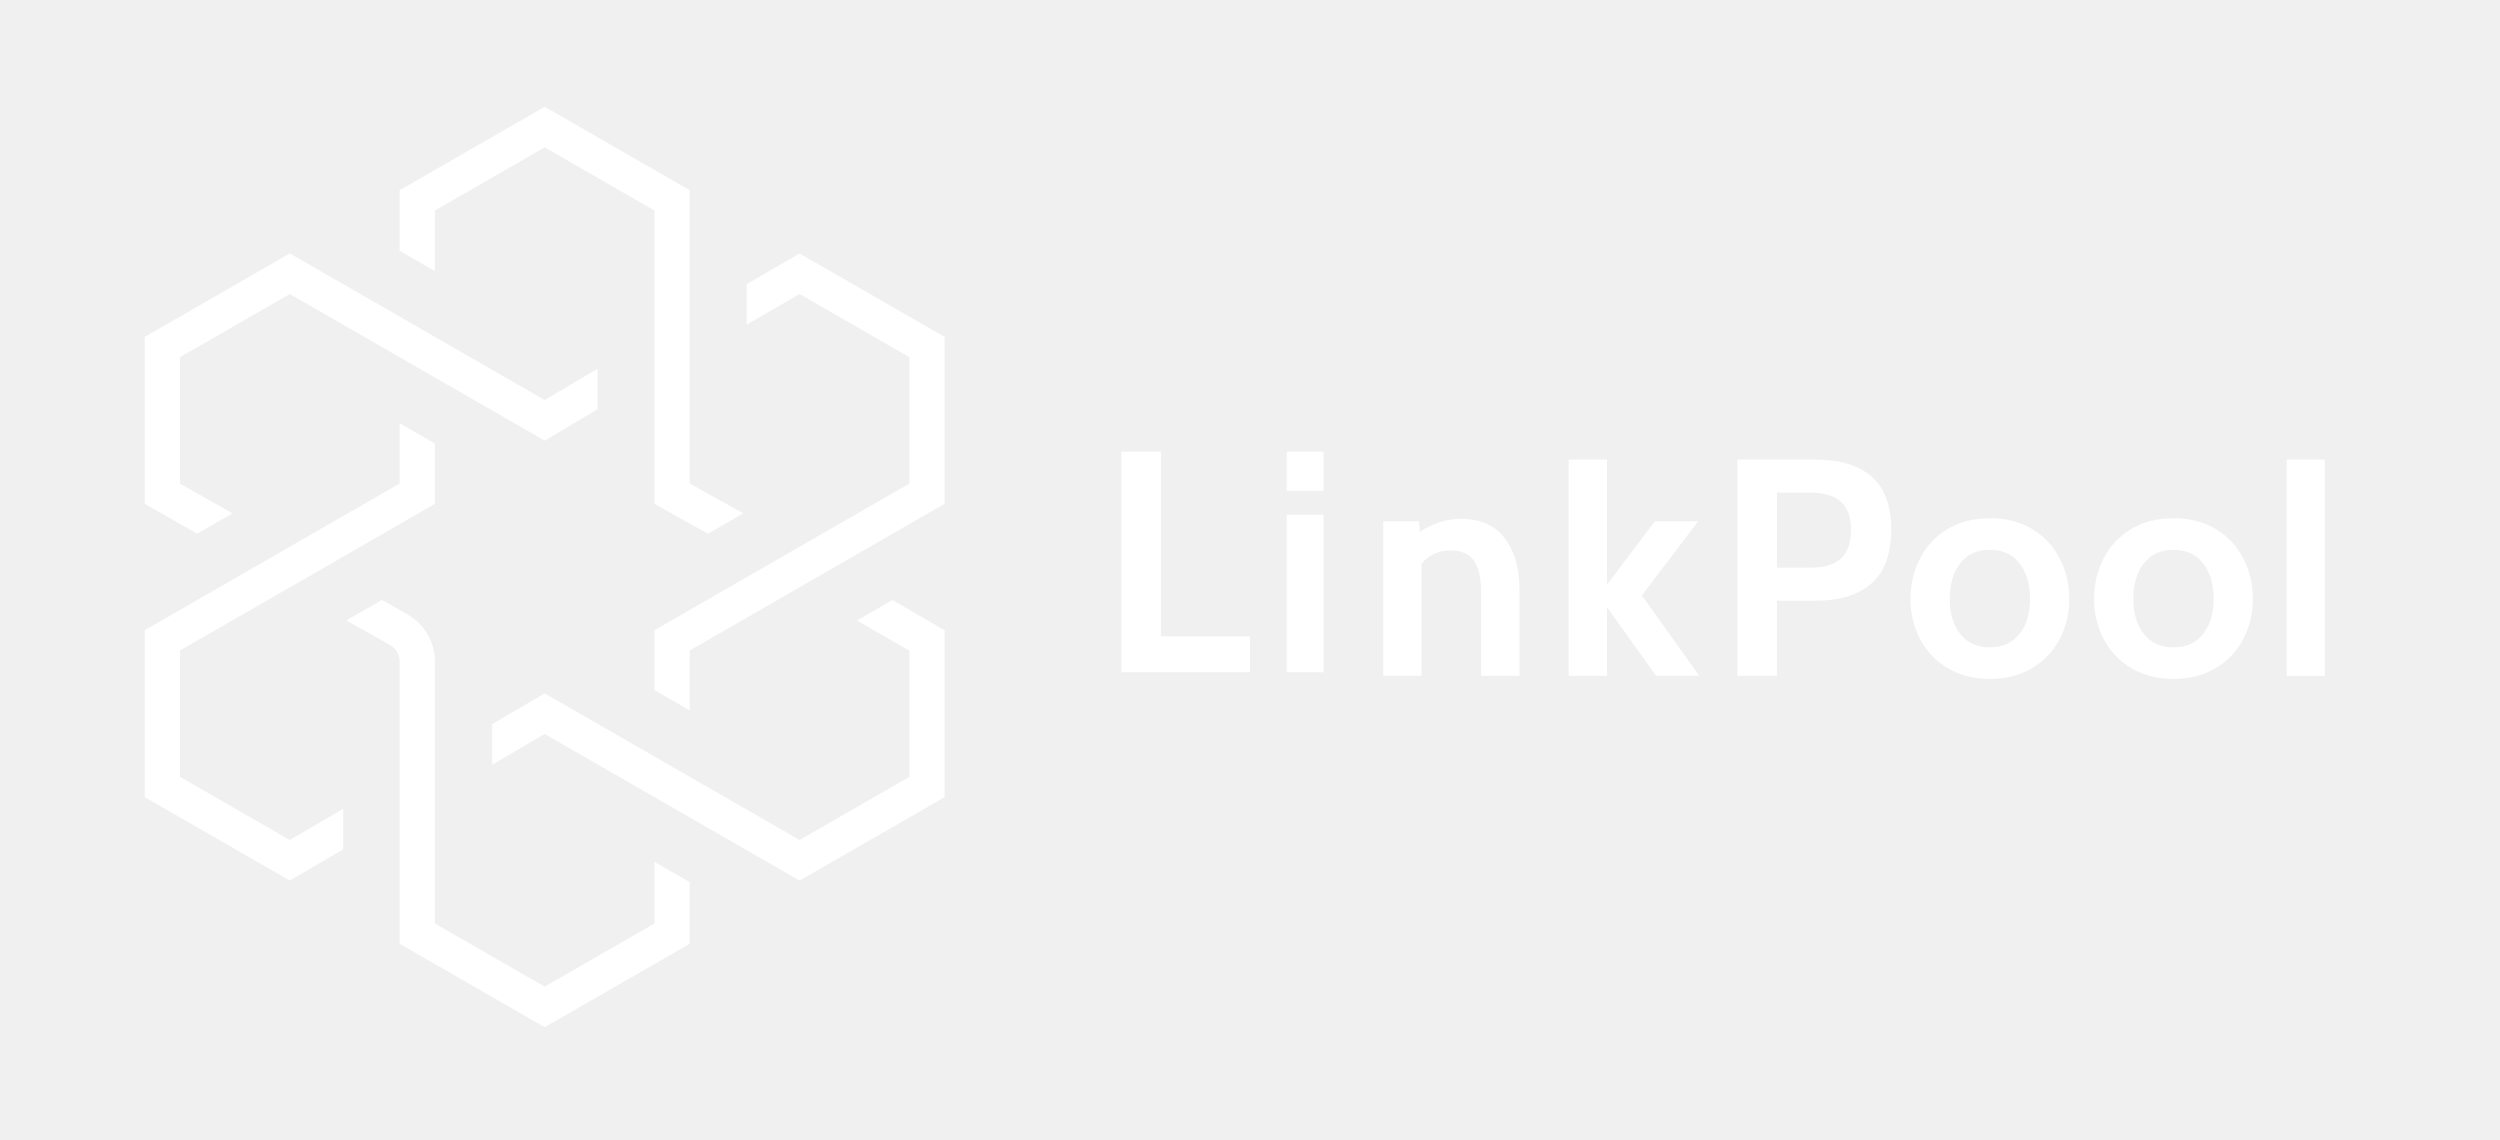
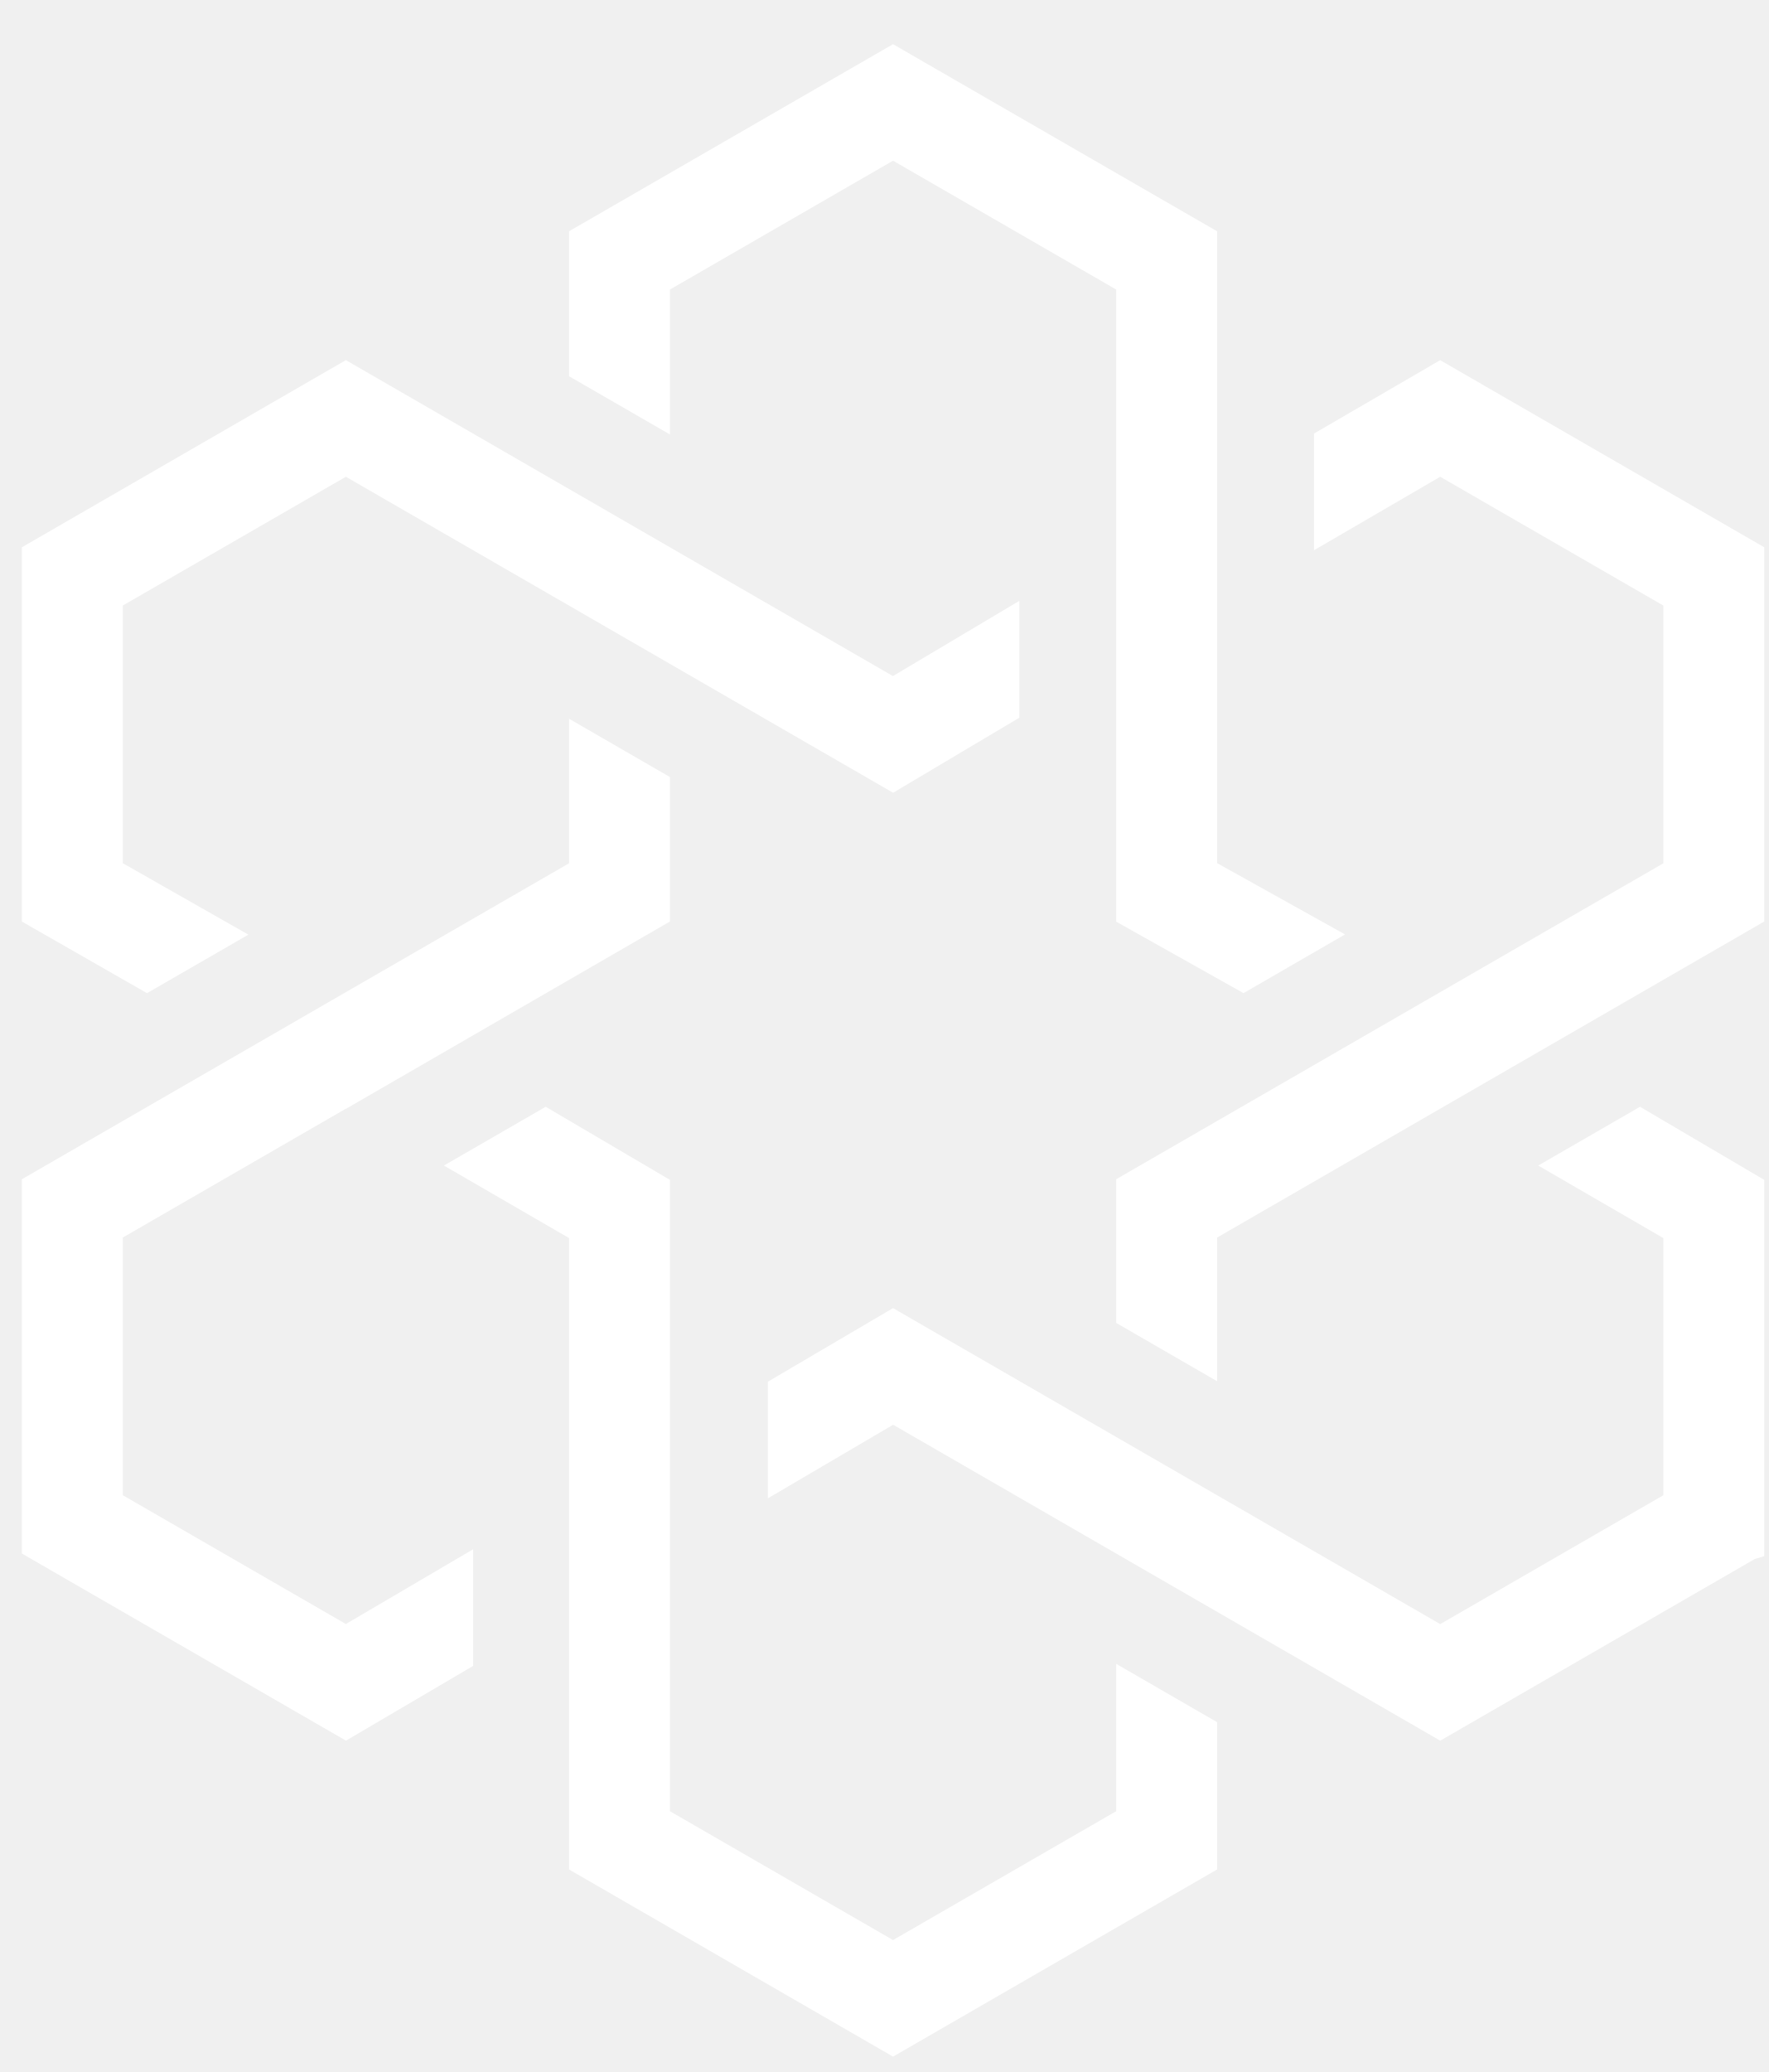
- <svg xmlns="http://www.w3.org/2000/svg" width="136" height="62" viewBox="0 0 136 62">
-   <g fill="#FFF" fill-rule="evenodd">
-     <path d="M70 36.572h2V28h-2v8.572zm0-9.874h2v-2.126h-2v2.126zm-9-2.126h2.153v10.045H68v1.955h-7zm20.85 4.696c.54.695.808 1.63.808 2.807v4.688h-2.083v-4.52c0-.785-.132-1.364-.395-1.74-.263-.375-.686-.562-1.268-.562-.64 0-1.167.24-1.581.722v6.1h-2.083V28.36h1.949l.033.588c.706-.482 1.457-.722 2.252-.722 1.043 0 1.832.348 2.369 1.04M85.336 25h2.084v6.806l2.604-3.446h2.353l-3.059 4.034 3.126 4.37h-2.353l-2.67-3.732v3.731h-2.085zm13.162 5.881c.74 0 1.291-.168 1.656-.504.364-.336.545-.851.545-1.546 0-.695-.184-1.207-.555-1.537-.369-.331-.935-.497-1.697-.497h-1.78v4.084h1.831zM94.516 25H98.7c2.79 0 4.185 1.266 4.185 3.797 0 1.311-.354 2.286-1.059 2.924-.706.639-1.73.958-3.076.958h-2.084v4.084h-2.15V25zm15.338 9.494c.388-.48.58-1.12.58-1.916 0-.807-.192-1.453-.58-1.94-.387-.488-.921-.732-1.604-.732s-1.22.244-1.606.731c-.386.488-.58 1.134-.58 1.941 0 .796.194 1.435.58 1.916.387.481.923.723 1.606.723s1.217-.242 1.604-.723m-3.906 1.848a3.954 3.954 0 0 1-1.496-1.578 4.623 4.623 0 0 1-.521-2.186c0-.795.173-1.528.52-2.2a3.918 3.918 0 0 1 1.497-1.597c.648-.393 1.417-.59 2.302-.59.884 0 1.652.197 2.3.59a3.925 3.925 0 0 1 1.497 1.596c.348.673.522 1.406.522 2.201 0 .796-.174 1.524-.522 2.186a3.96 3.96 0 0 1-1.496 1.578c-.65.392-1.417.59-2.301.59-.885 0-1.654-.198-2.302-.59m13.894-1.848c.387-.48.58-1.12.58-1.916 0-.807-.193-1.453-.58-1.94-.387-.488-.92-.732-1.604-.732s-1.219.244-1.606.731c-.386.488-.58 1.134-.58 1.941 0 .796.194 1.435.58 1.916.387.481.922.723 1.606.723.683 0 1.217-.242 1.604-.723m-3.906 1.848a3.963 3.963 0 0 1-1.497-1.578 4.622 4.622 0 0 1-.52-2.186c0-.795.172-1.528.52-2.2a3.927 3.927 0 0 1 1.497-1.597c.648-.393 1.417-.59 2.302-.59.884 0 1.652.197 2.301.59a3.922 3.922 0 0 1 1.495 1.596c.348.673.522 1.406.522 2.201 0 .796-.174 1.524-.522 2.186a3.958 3.958 0 0 1-1.495 1.578c-.649.392-1.417.59-2.3.59-.886 0-1.655-.198-2.303-.59m8.458.428h2.083V25h-2.083zM43.496 13.79l-2.879 1.667v2.206l2.88-1.669 5.974 3.437v6.875l-13.865 7.977v3.259l1.916 1.103v-3.258l13.865-7.98v-9.079zm-7.891 36.448l-5.974 3.437-5.975-3.437v-14.26a2.949 2.949 0 0 0-1.477-2.546l-1.405-.794-1.934 1.114 2.386 1.338c.316.182.514.523.514.889V51.34l7.89 4.54 7.893-4.54v-3.35l-1.918-1.104v3.352z" />
-     <path d="M9.791 42.26v-6.873l5.972-3.437.004.003 7.89-4.545v-3.28l-1.917-1.104v3.281L7.875 34.283v9.08l7.89 4.54 2.905-1.7v-2.205l-2.904 1.7zm13.865-30.807l5.975-3.437 5.974 3.437V27.41l2.904 1.624 1.927-1.11-2.913-1.617V10.35L29.63 5.81l-7.891 4.54v3.291l1.916 1.104z" />
-     <path d="M12.65 27.926l-2.859-1.62V19.43l5.974-3.436 13.866 7.977 2.88-1.708v-2.206l-2.88 1.707-13.866-7.978-7.89 4.541v9.08l2.85 1.625zm38.738 9.752v-3.38l-2.83-1.66-1.938 1.116 2.85 1.647v6.859l-5.973 3.437L29.63 37.72l-2.853 1.671v2.206l2.853-1.67 13.866 7.977 7.841-4.512.05-.015v-.013z" />
+ <svg xmlns="http://www.w3.org/2000/svg" width="35" height="41" viewBox="0 0 35 41">
+   <g fill="#FFF" stroke="#FFF" stroke-width=".5" fill-rule="evenodd">
+     <path d="M28.506 7.416l-2.248 1.307v1.73l2.248-1.308 4.667 2.693v5.389l-10.83 6.252v2.554l1.497.865v-2.554l10.83-6.254v-7.116zM2.18 29.731v-5.387l4.665-2.694.003.002 6.162-3.562v-2.57l-1.497-.865v2.572L.683 23.479v7.117l6.164 3.558 2.268-1.333v-1.728l-2.268 1.332z" />
+     <path d="M13.01 5.585l4.666-2.694 4.667 2.694v12.506l2.268 1.273 1.505-.87-2.276-1.268V4.721l-6.164-3.558-6.163 3.558V7.3l1.497.864z" />
+     <path d="M4.413 18.496l-2.233-1.27v-5.388l4.666-2.693 10.83 6.252 2.25-1.338v-1.73l-2.25 1.339-10.83-6.253-6.163 3.559v7.116l2.226 1.274zM34.67 26.14v-2.65l-2.21-1.3-1.514.874 2.226 1.29v5.378l-4.665 2.694-10.83-6.252-2.229 1.31v1.728l2.229-1.309 10.83 6.252 6.124-3.536.039-.012v-.01z" />
+     <path d="M22.343 33.357v2.627l-4.667 2.694-4.666-2.694V23.49l-2.21-1.3-1.514.874 2.227 1.29v12.494l6.163 3.559 6.164-3.559v-2.626z" />
  </g>
</svg>
